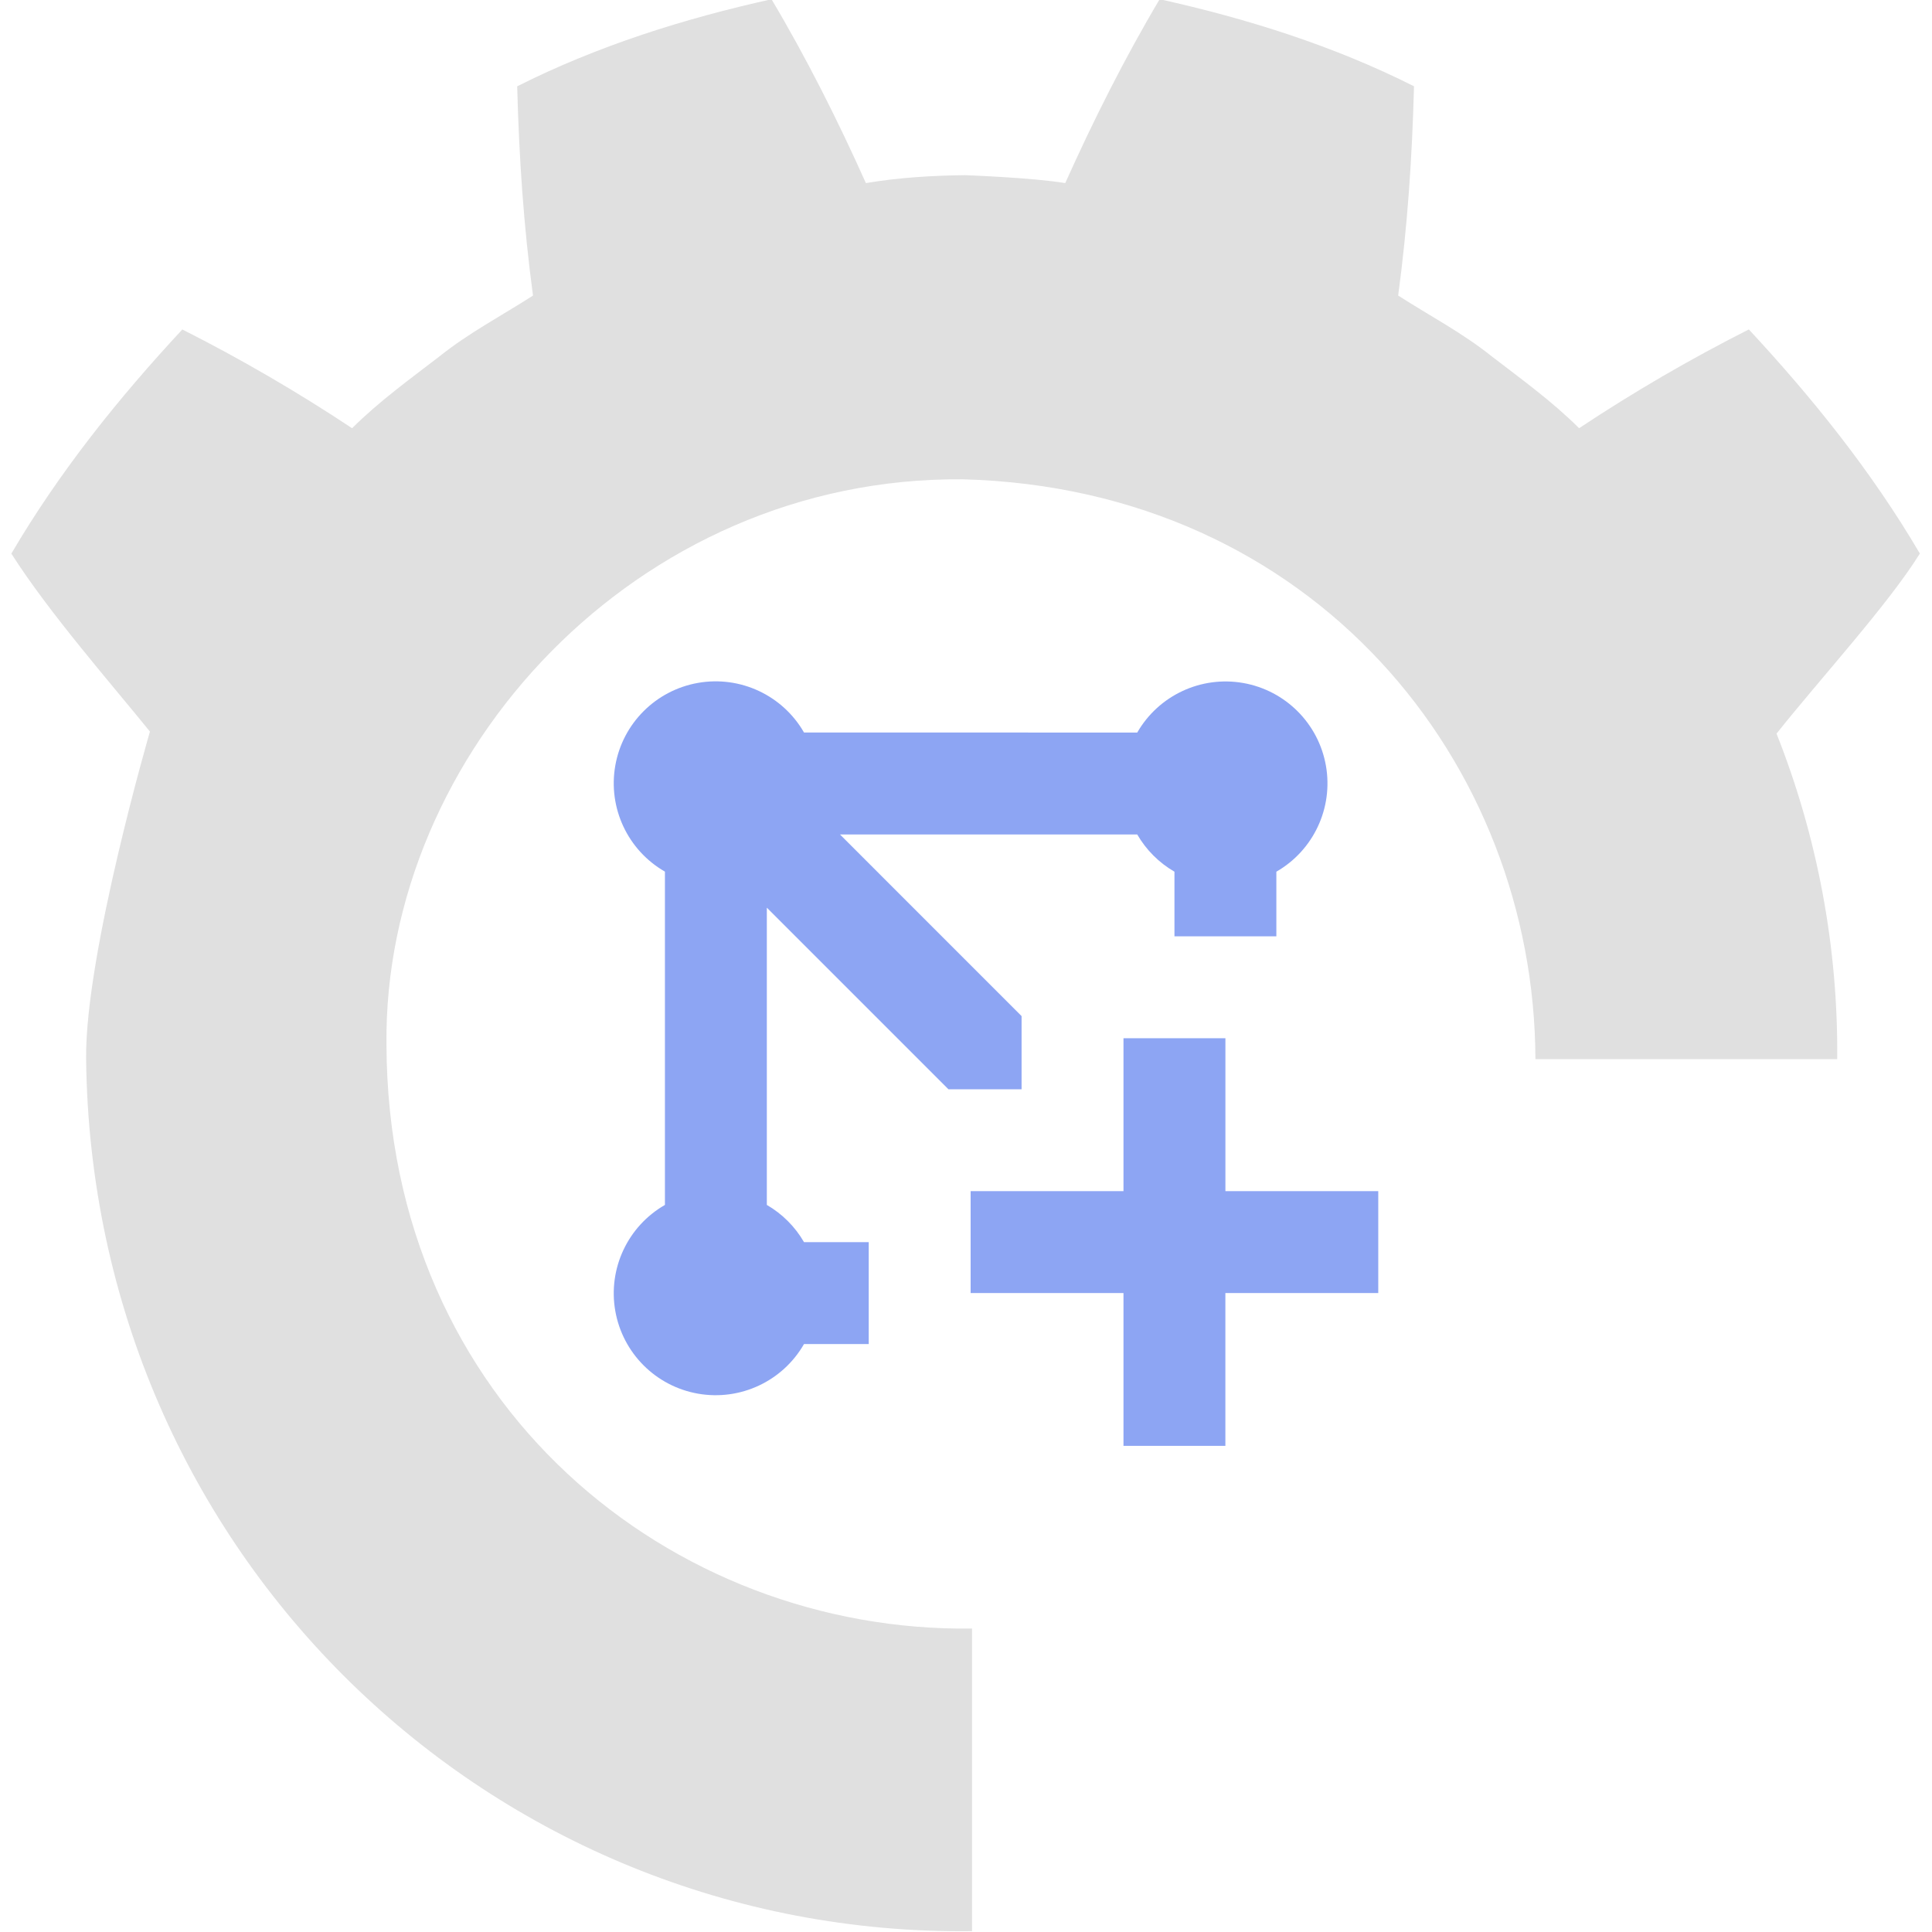
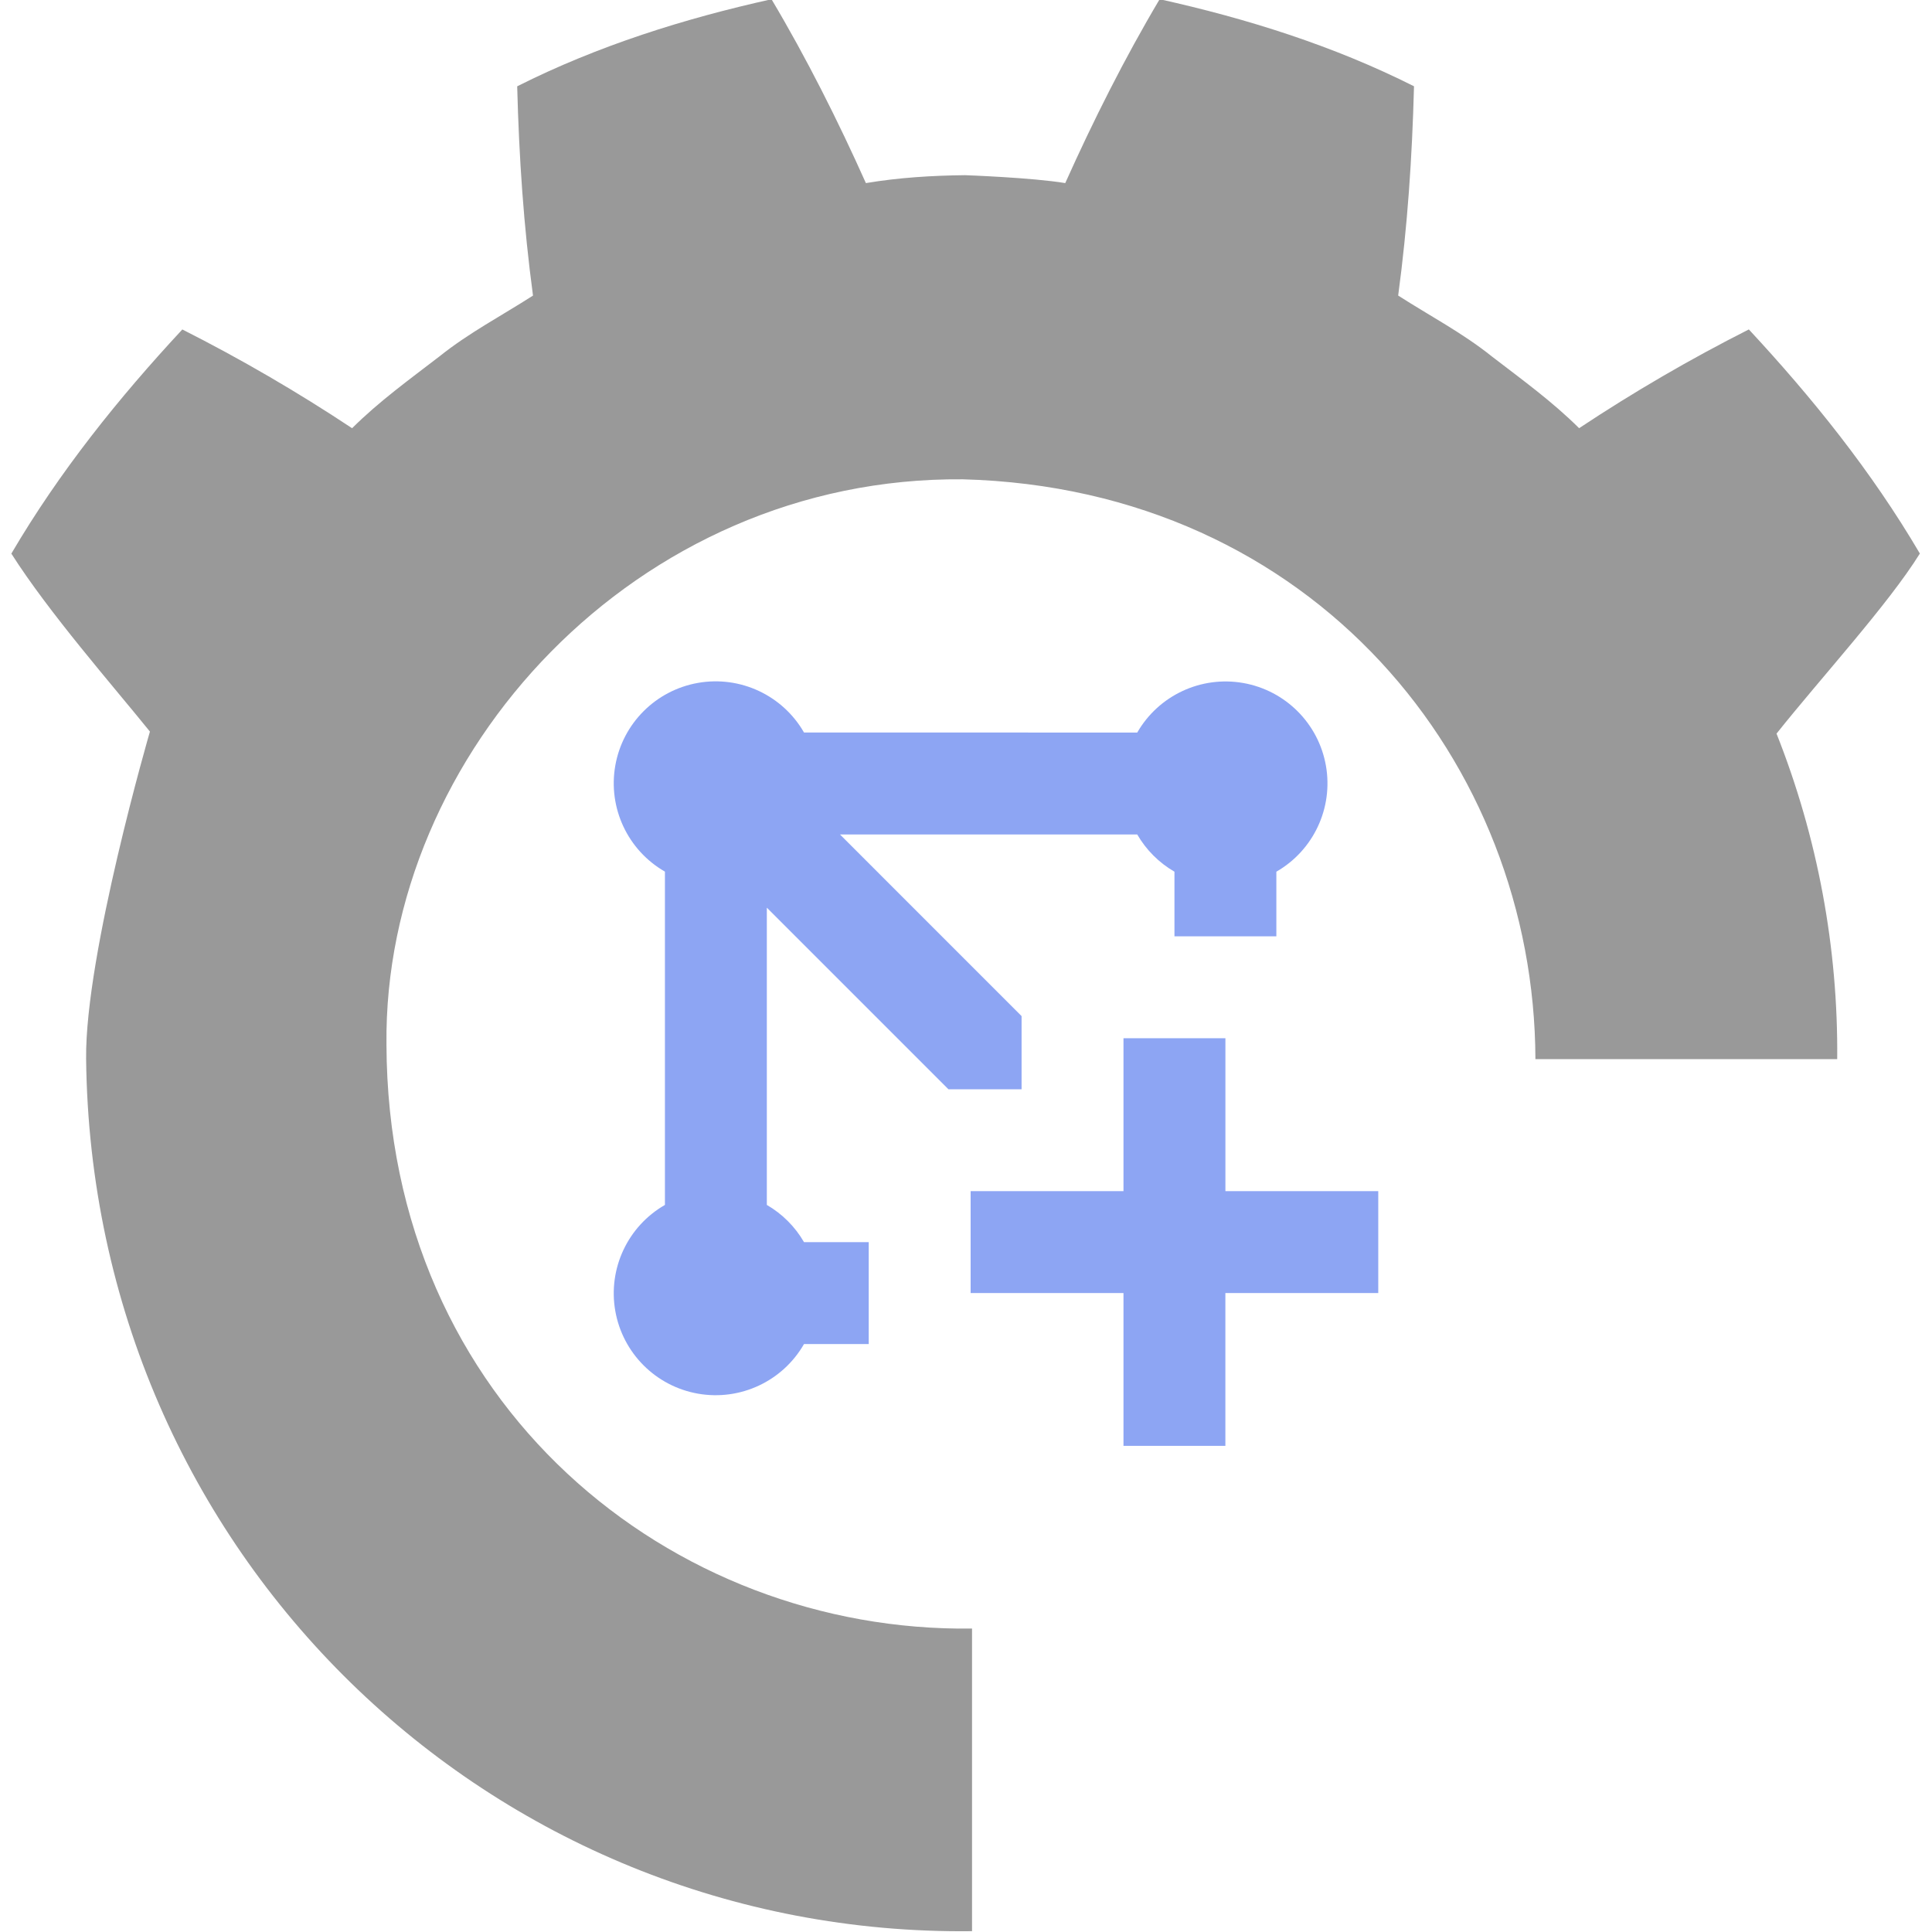
<svg xmlns="http://www.w3.org/2000/svg" width="16" height="16" viewBox="0 0 4.233 4.233">
-   <path d="M310.25 230.032c-2.61.58-5.191 1.388-7.611 2.606.055 2.137.193 4.185.473 6.264-.94.603-1.928 1.12-2.805 1.824-.892.686-1.803 1.343-2.61 2.146a50 50 0 0 0-5.081-2.956c-1.897 2.041-3.67 4.244-5.118 6.709 1.138 1.787 3.017 3.926 4.148 5.327 0 0-1.942 6.668-1.91 9.79.16 14.811 12.116 26.287 26.517 26.116V278.8c-8.975.121-17.492-6.669-17.527-17.478-.097-8.707 7.475-17.007 17.251-16.921 10.505.28 17.112 8.486 17.139 17.355h9.033a25.8 25.8 0 0 0-1.816-9.743c1.306-1.644 3.342-3.863 4.29-5.39-1.448-2.464-3.222-4.667-5.119-6.708a50 50 0 0 0-5.08 2.956c-.808-.803-1.718-1.46-2.61-2.146-.878-.705-1.868-1.221-2.806-1.824.28-2.08.418-4.127.474-6.264-2.42-1.218-5.002-2.026-7.613-2.606-1.042 1.752-1.995 3.649-2.826 5.504-.984-.165-3.001-.237-3.001-.237-.993.011-1.981.072-2.966.237-.83-1.855-1.782-3.752-2.826-5.504" style="fill:#e0e0e0;fill-opacity:1;stroke-width:.265" transform="translate(-21.02 -16.84)scale(.0732)" />
-   <path fill="#8da5f3" d="M311.224 251.98a3.05 3.05 0 1 0-4.163 4.164v9.976a3.05 3.05 0 1 0 4.163 4.164h1.937v-3.05h-1.937a3.05 3.05 0 0 0-1.113-1.114v-8.897l5.435 5.435h2.19v-2.19l-5.435-5.436h8.897a3.05 3.05 0 0 0 1.114 1.114v1.935h3.05v-1.935a3.05 3.05 0 1 0-4.164-4.165zm9.562 9.151v4.576h-4.575v3.05h4.575v4.575h3.05v-4.575h4.576v-3.05h-4.575v-4.576z" style="stroke-width:1.525" transform="translate(-21.02 -16.84)scale(.0732)" />
+   <path d="M310.25 230.032c-2.61.58-5.191 1.388-7.611 2.606.055 2.137.193 4.185.473 6.264-.94.603-1.928 1.12-2.805 1.824-.892.686-1.803 1.343-2.61 2.146a50 50 0 0 0-5.081-2.956c-1.897 2.041-3.67 4.244-5.118 6.709 1.138 1.787 3.017 3.926 4.148 5.327 0 0-1.942 6.668-1.91 9.79.16 14.811 12.116 26.287 26.517 26.116V278.8c-8.975.121-17.492-6.669-17.527-17.478-.097-8.707 7.475-17.007 17.251-16.921 10.505.28 17.112 8.486 17.139 17.355h9.033a25.8 25.8 0 0 0-1.816-9.743c1.306-1.644 3.342-3.863 4.29-5.39-1.448-2.464-3.222-4.667-5.119-6.708a50 50 0 0 0-5.08 2.956c-.808-.803-1.718-1.46-2.61-2.146-.878-.705-1.868-1.221-2.806-1.824.28-2.08.418-4.127.474-6.264-2.42-1.218-5.002-2.026-7.613-2.606-1.042 1.752-1.995 3.649-2.826 5.504-.984-.165-3.001-.237-3.001-.237-.993.011-1.981.072-2.966.237-.83-1.855-1.782-3.752-2.826-5.504" fill="#999999" transform="translate(-21.02 -16.84)scale(.0732)" />
+   <path fill="#8da5f3" d="M311.224 251.98a3.05 3.05 0 1 0-4.163 4.164v9.976a3.05 3.05 0 1 0 4.163 4.164h1.937v-3.05h-1.937a3.05 3.05 0 0 0-1.113-1.114v-8.897l5.435 5.435h2.19v-2.19l-5.435-5.436h8.897a3.05 3.05 0 0 0 1.114 1.114v1.935h3.05v-1.935a3.05 3.05 0 1 0-4.164-4.165zm9.562 9.151v4.576h-4.575v3.05h4.575v4.575h3.05v-4.575h4.576v-3.05h-4.575v-4.576z" transform="translate(-21.02 -16.84)scale(.0732)" />
</svg>
